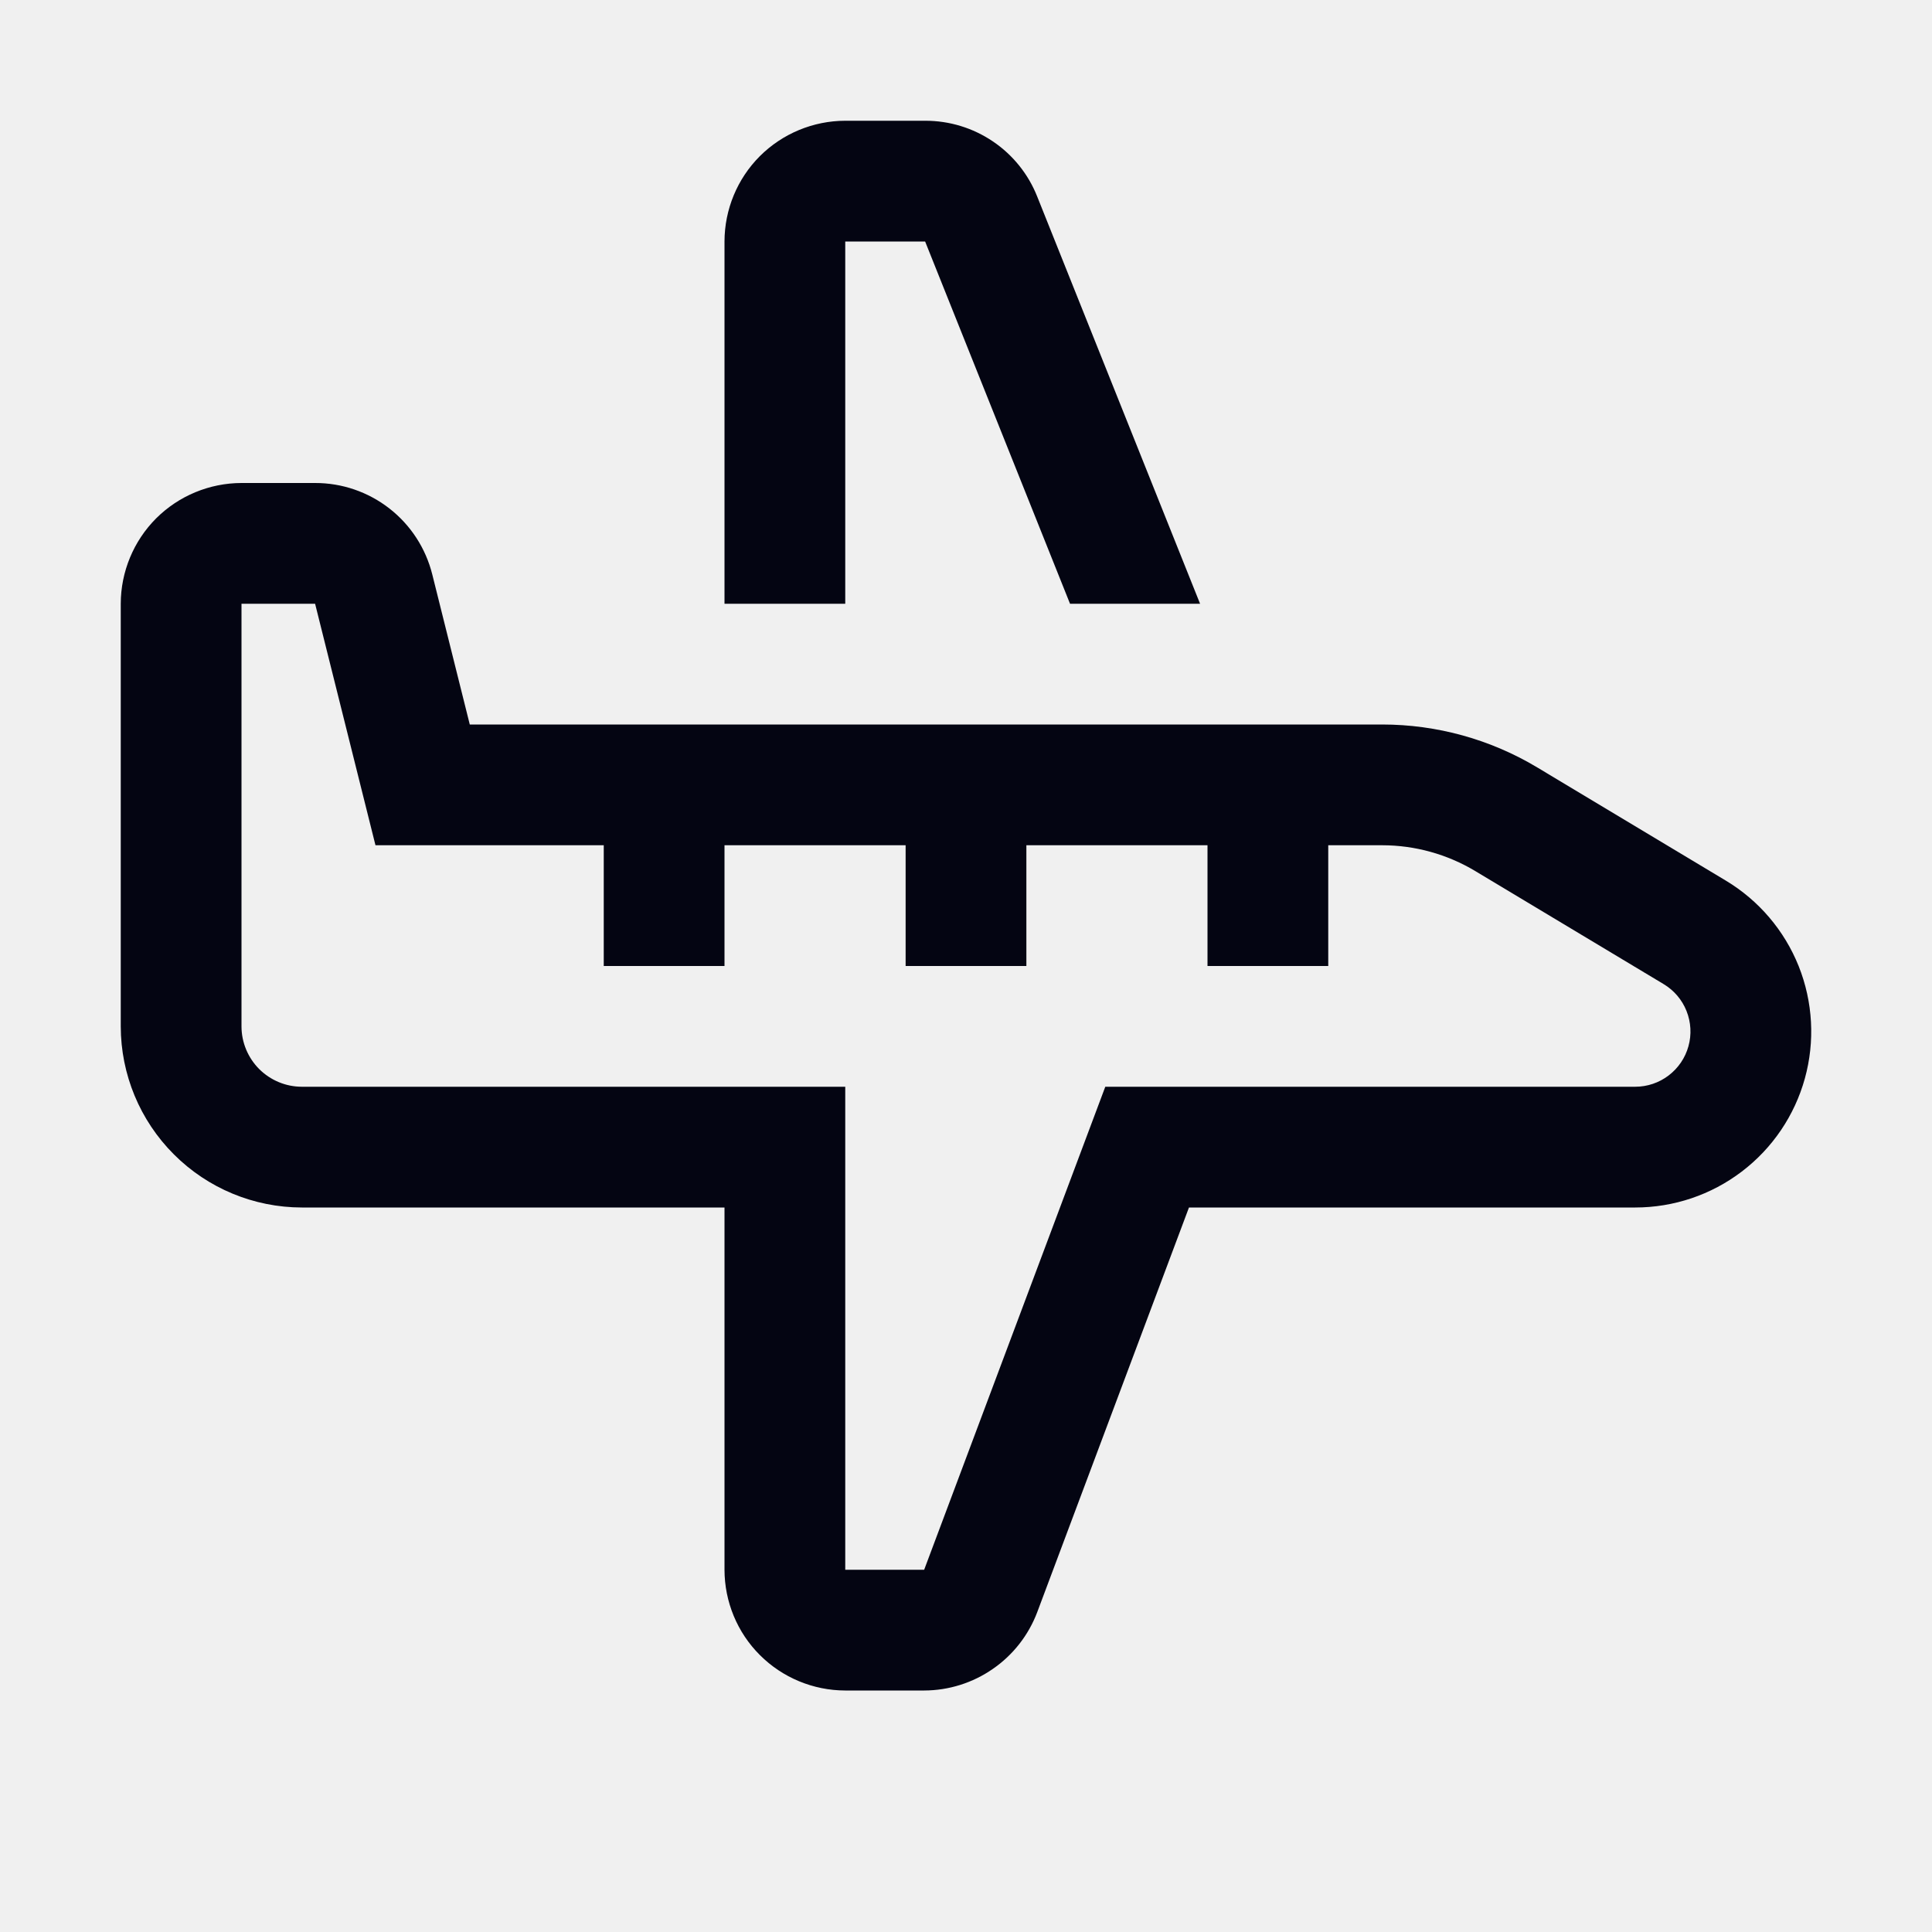
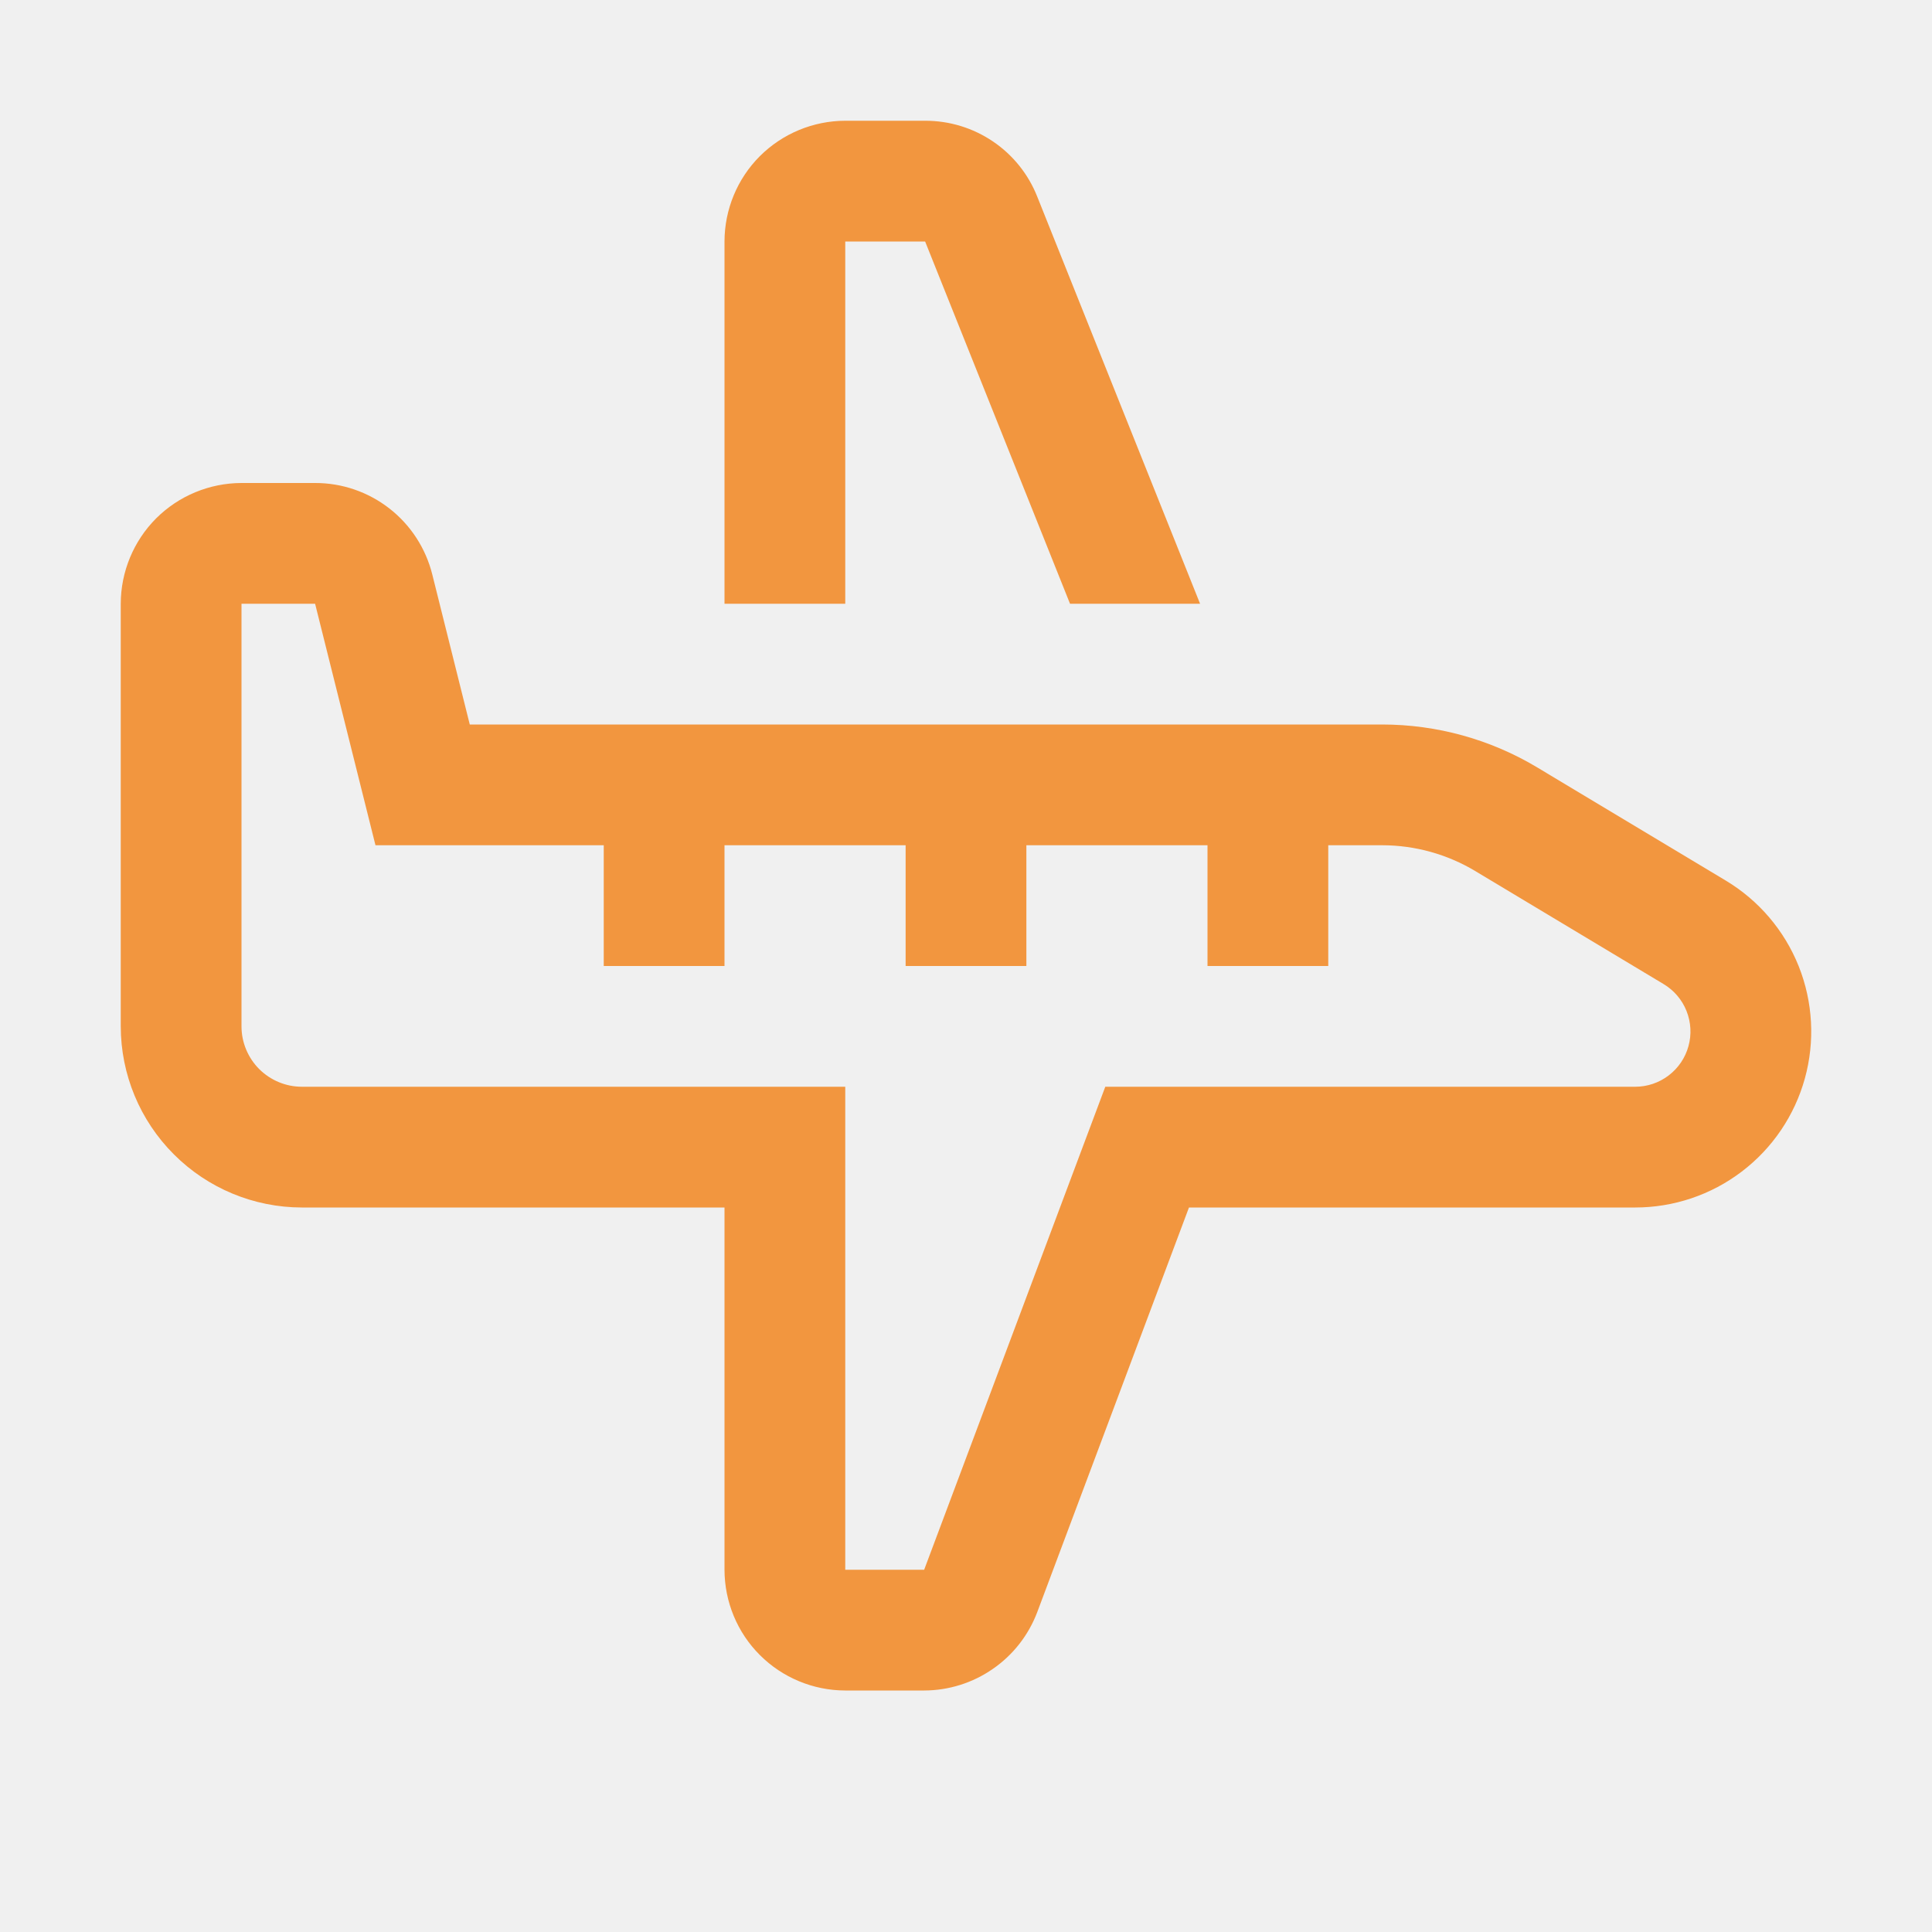
<svg xmlns="http://www.w3.org/2000/svg" width="32" height="32" viewBox="0 0 32 32" fill="none">
-   <g clip-path="url(#clip0_102_3)">
-     <path d="M28.584 14.585L25.465 12.713C24.688 12.246 23.798 12 22.892 12H7.781L7.16 9.515C7.052 9.082 6.803 8.698 6.451 8.423C6.099 8.148 5.665 7.999 5.219 8H4C3.47 8.001 2.961 8.212 2.586 8.586C2.212 8.961 2.001 9.47 2 10V17C2.001 17.795 2.317 18.558 2.88 19.12C3.442 19.683 4.205 19.999 5 20H12V26C12.001 26.53 12.211 27.039 12.586 27.413C12.961 27.788 13.47 27.999 14 28H15.307C15.714 27.999 16.111 27.874 16.445 27.642C16.78 27.411 17.036 27.083 17.18 26.702L19.693 20H27.084C27.722 20 28.342 19.791 28.849 19.405C29.357 19.019 29.724 18.477 29.894 17.863C30.064 17.249 30.028 16.595 29.792 16.003C29.555 15.411 29.131 14.913 28.584 14.585ZM27.084 18H18.307L15.307 26H14V18H5C4.735 18 4.481 17.894 4.293 17.707C4.106 17.519 4 17.265 4 17V10H5.219L6.219 14H10V16H12V14H15V16H17V14H20V16H22V14H22.892C23.436 14 23.969 14.148 24.436 14.428L27.555 16.3C27.727 16.403 27.86 16.559 27.934 16.745C28.008 16.931 28.02 17.136 27.966 17.329C27.913 17.522 27.797 17.692 27.638 17.813C27.479 17.934 27.285 18 27.084 18Z" fill="#040512" />
-     <path d="M14 4H15.323L17.723 10H19.877L17.18 3.257C17.033 2.885 16.777 2.566 16.445 2.342C16.114 2.118 15.723 1.999 15.323 2H14C13.47 2.001 12.961 2.212 12.586 2.586C12.211 2.961 12.001 3.47 12 4V10H14V4Z" fill="#040512" />
+   <g clip-path="url(#clip0_181_16)">
+     <mask id="mask0_181_16" style="mask-type:luminance" maskUnits="userSpaceOnUse" x="0" y="0" width="32" height="32">
+       <path d="M32 0H0V32H32V0Z" fill="white" />
+     </mask>
+     <g mask="url(#mask0_181_16)">
+       <path d="M28.584 14.585L25.465 12.713C24.688 12.246 23.798 12 22.892 12H7.781L7.16 9.515C7.052 9.082 6.803 8.698 6.451 8.423C6.099 8.148 5.665 7.999 5.219 8H4C3.47 8.001 2.961 8.212 2.586 8.586C2.212 8.961 2.001 9.47 2 10V17C2.001 17.795 2.317 18.558 2.88 19.12C3.442 19.683 4.205 19.999 5 20H12V26C12.001 26.53 12.211 27.039 12.586 27.413C12.961 27.788 13.47 27.999 14 28H15.307C15.714 27.999 16.111 27.874 16.445 27.642C16.78 27.411 17.036 27.083 17.18 26.702L19.693 20H27.084C27.722 20 28.342 19.791 28.849 19.405C29.357 19.019 29.724 18.477 29.894 17.863C30.064 17.249 30.028 16.595 29.792 16.003C29.555 15.411 29.131 14.913 28.584 14.585ZM27.084 18H18.307L15.307 26H14V18H5C4.735 18 4.481 17.894 4.293 17.707C4.106 17.519 4 17.265 4 17V10H5.219L6.219 14H10V16H12V14H15V16H17V14H20V16H22V14H22.892C23.436 14 23.969 14.148 24.436 14.428L27.555 16.3C27.727 16.403 27.86 16.559 27.934 16.745C28.008 16.931 28.02 17.136 27.966 17.329C27.913 17.522 27.797 17.692 27.638 17.813C27.479 17.934 27.285 18 27.084 18Z" fill="#F2963F" />
+       <path d="M14 4H15.323L17.723 10H19.877L17.18 3.257C17.033 2.885 16.777 2.566 16.445 2.342C16.114 2.118 15.723 1.999 15.323 2H14C13.47 2.001 12.961 2.212 12.586 2.586C12.211 2.961 12.001 3.47 12 4V10H14V4Z" fill="#F2963F" />
+     </g>
  </g>
  <defs>
-     <clipPath id="clip0_102_3">
+     <clipPath id="clip0_181_16">
      <rect width="32" height="32" fill="white" />
    </clipPath>
  </defs>
</svg>
